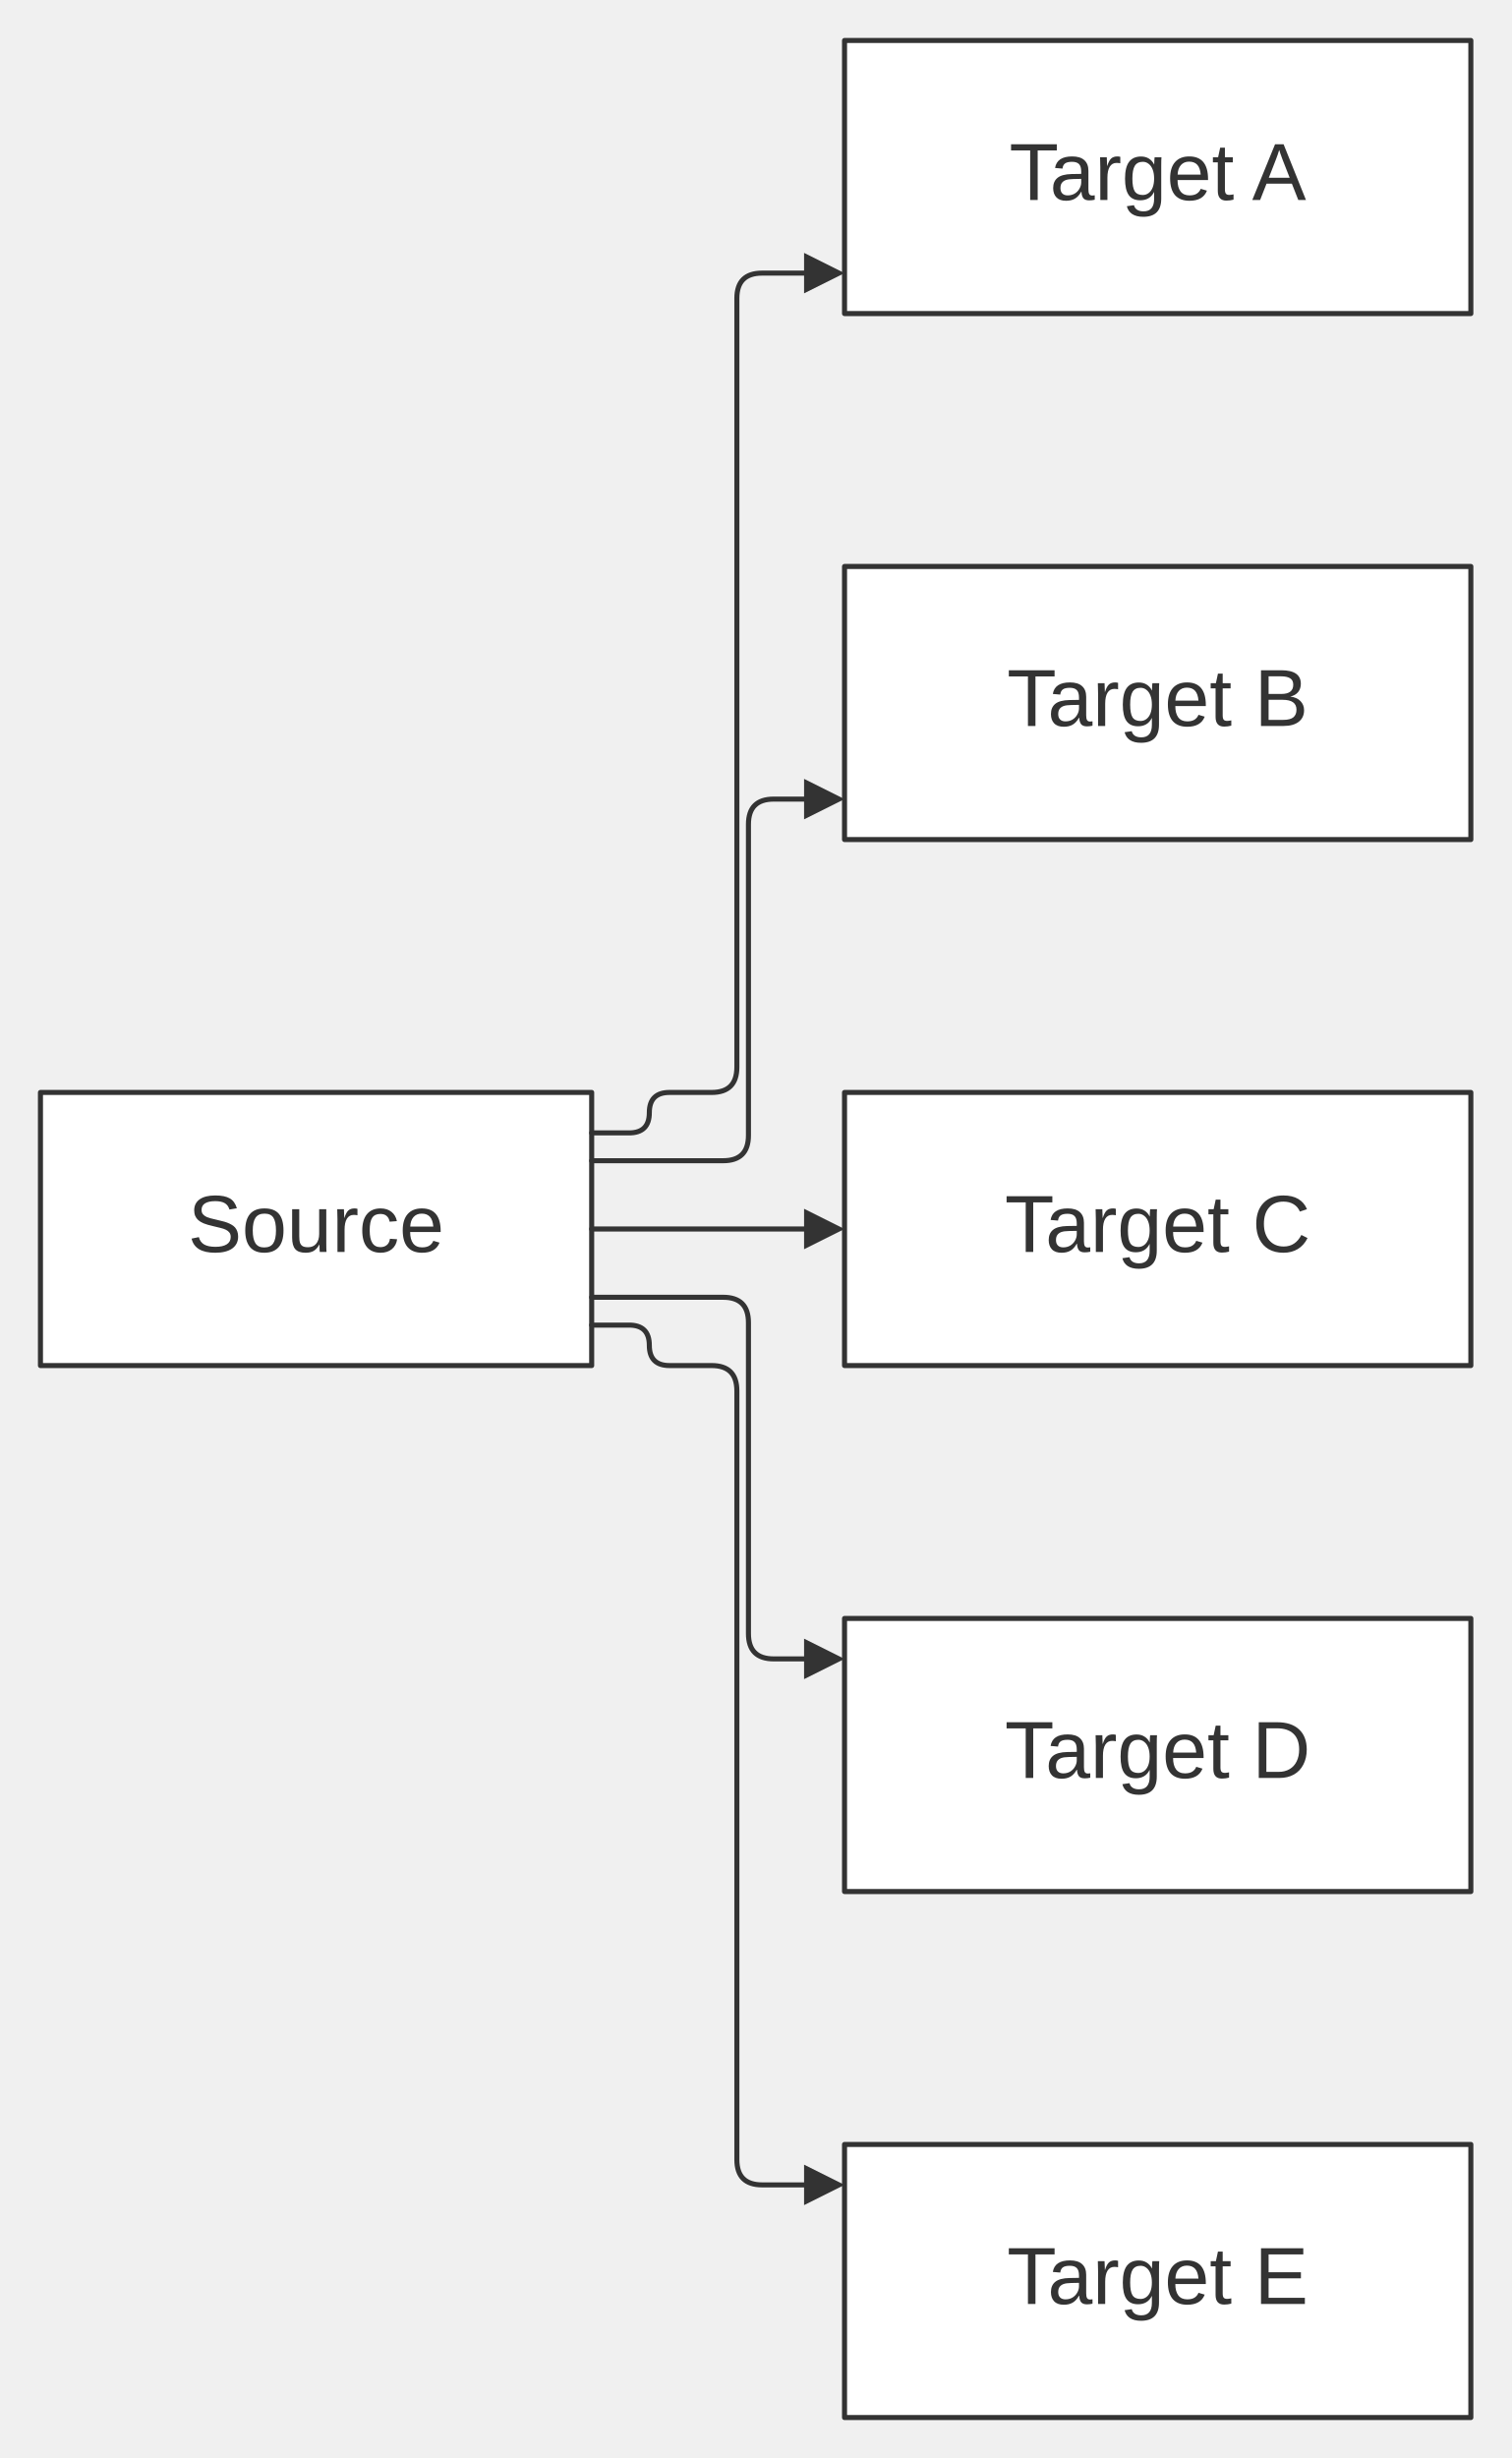
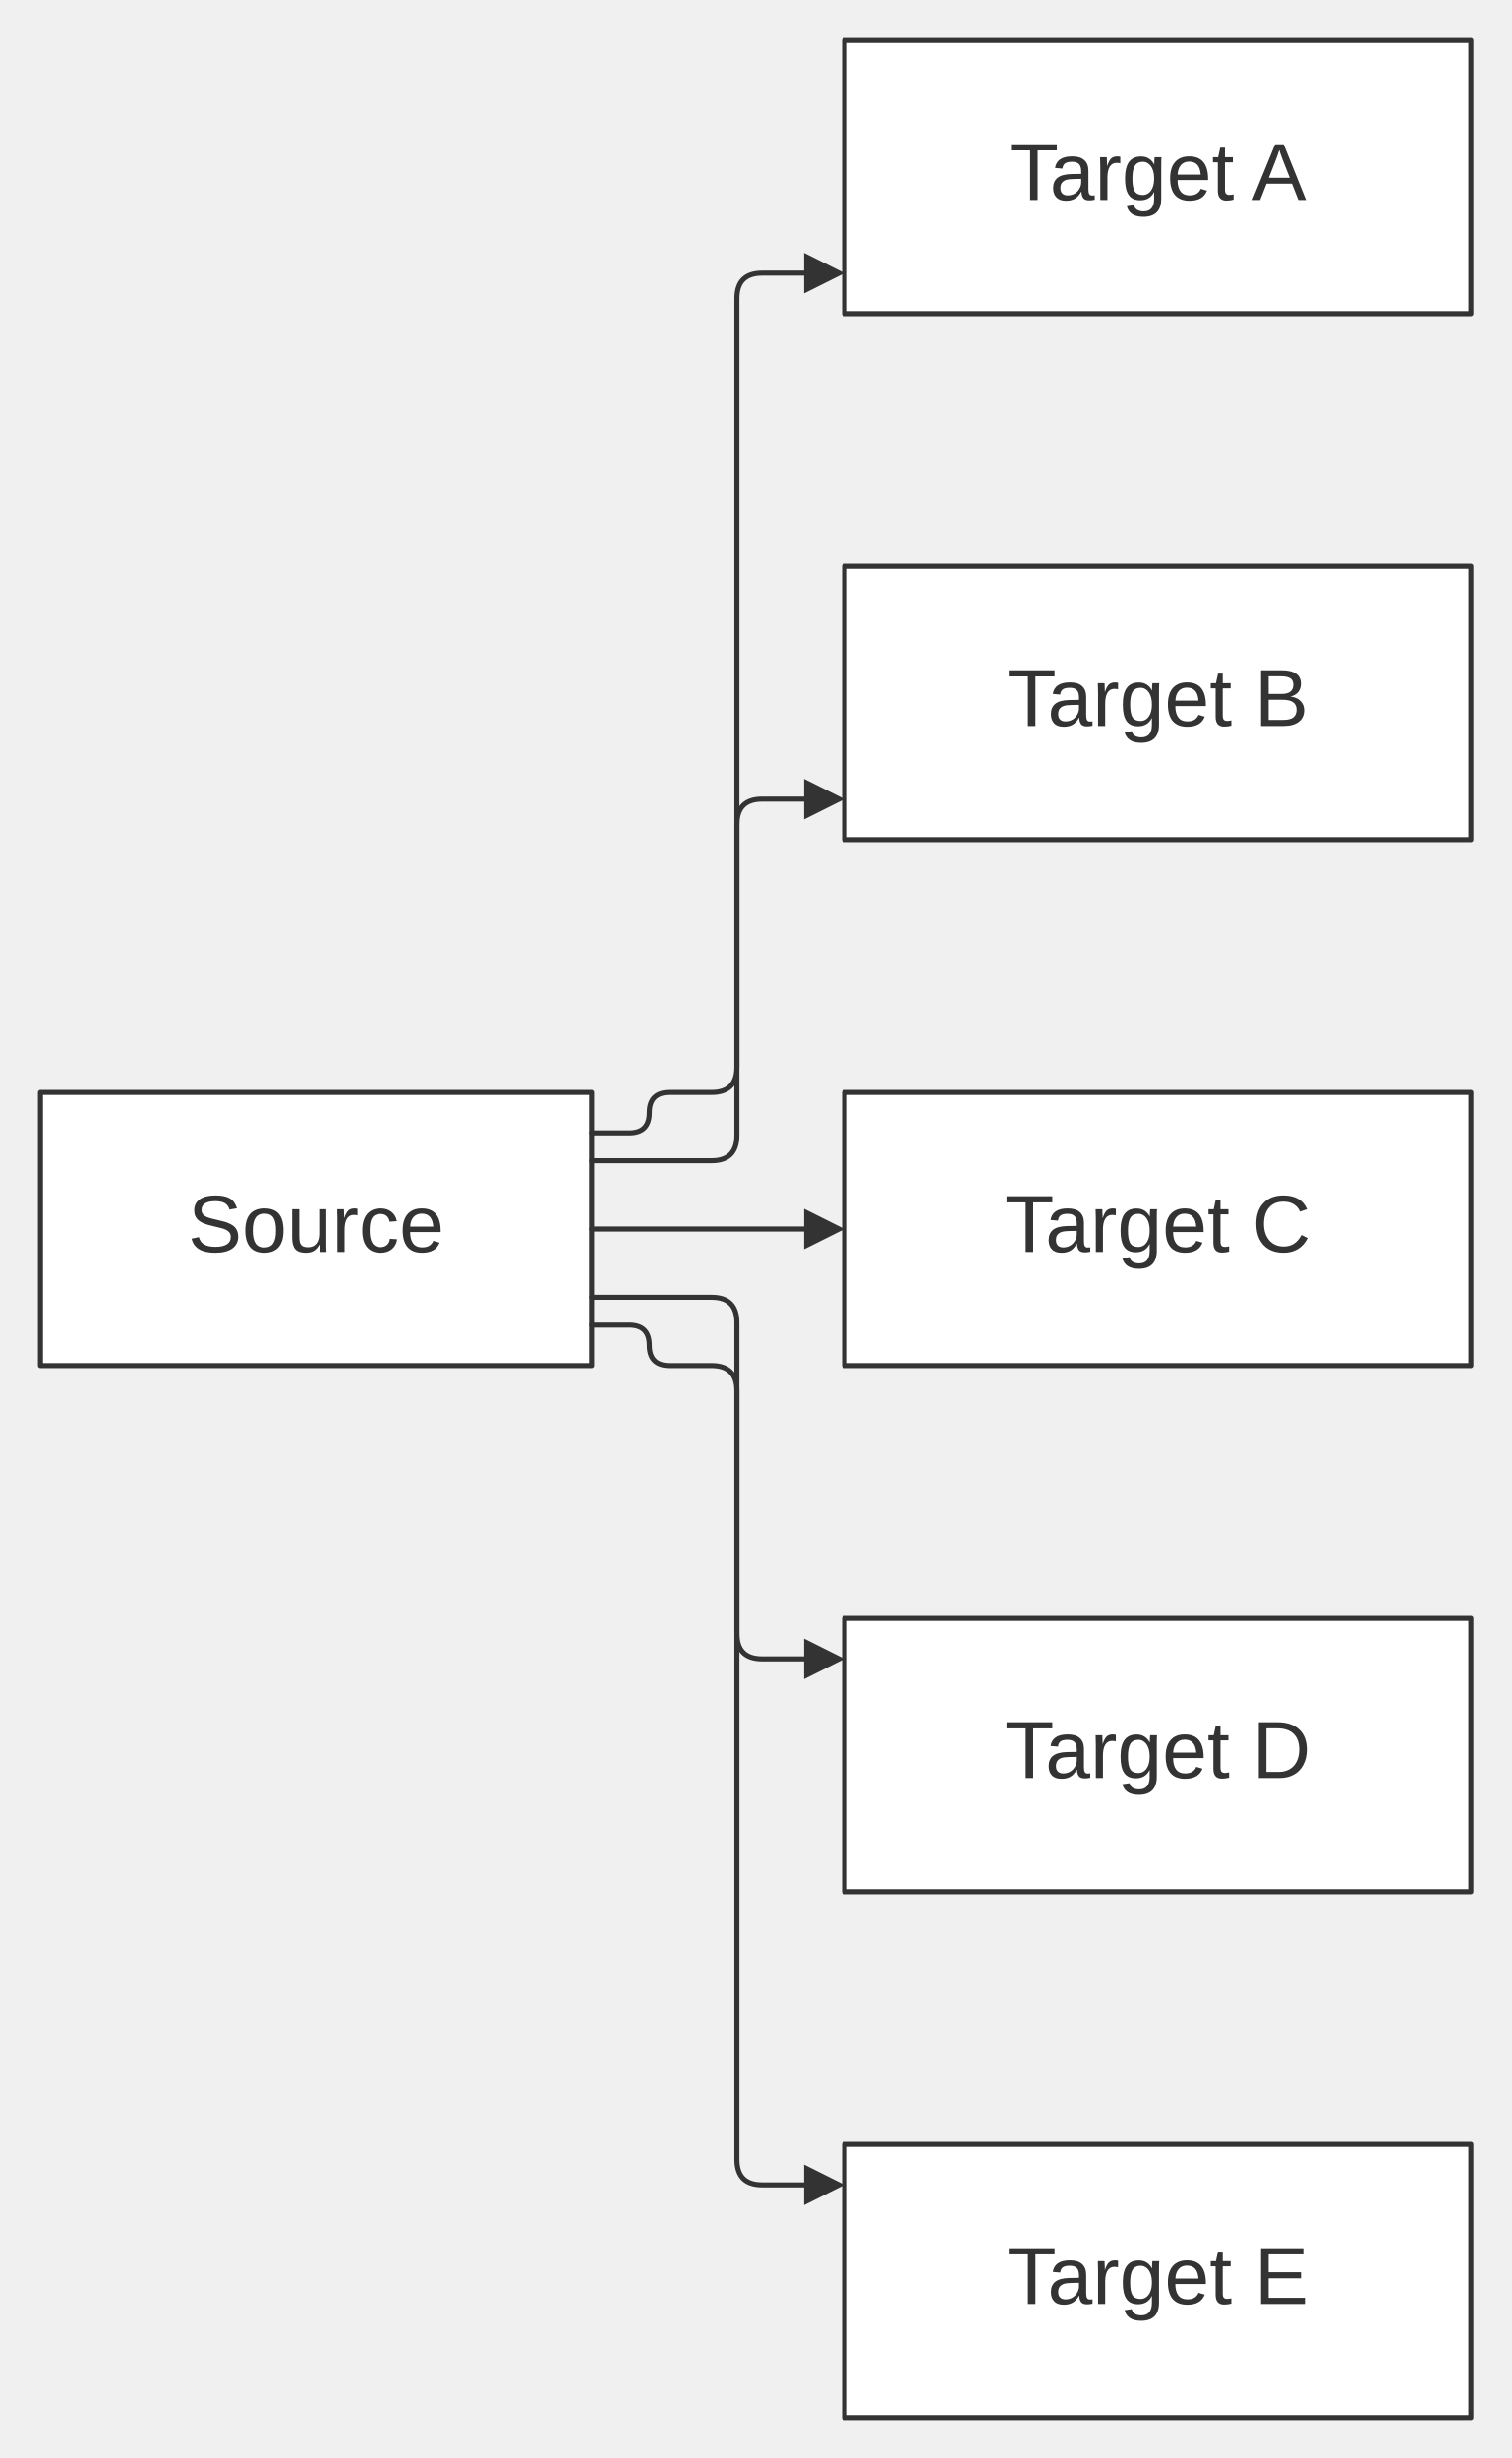
<svg xmlns="http://www.w3.org/2000/svg" width="100%" viewBox="0 0 298.84 486.00" style="max-width: 298.84px; background-color: transparent;" font-family="&quot;trebuchet ms&quot;, verdana, arial, sans-serif" font-size="16.00">
  <defs>
    <marker id="arrowhead" viewBox="0 0 10.00 10.00" refX="5.00" refY="5.00" markerWidth="8.00" markerHeight="8.00" orient="auto-start-reverse" markerUnits="userSpaceOnUse">
      <path d="M 0 0 L 10.00 5.00 L 0 10.00 z" fill="#333" />
    </marker>
    <marker id="crosshead" viewBox="0 0 11.00 11.00" refX="12.00" refY="5.20" markerWidth="11.00" markerHeight="11.00" orient="auto-start-reverse" markerUnits="userSpaceOnUse">
      <path d="M 1,1 l 9,9 M 10,1 l -9,9" stroke="#333" stroke-width="2" />
    </marker>
    <marker id="circlehead" viewBox="0 0 10.00 10.00" refX="11.00" refY="5.00" markerWidth="11.00" markerHeight="11.00" orient="auto-start-reverse" markerUnits="userSpaceOnUse">
      <circle cx="5" cy="5" r="5" stroke="#333" stroke-width="1" fill="#333" />
    </marker>
    <marker id="open-arrowhead" viewBox="0 0 10.00 10.00" refX="5.00" refY="5.00" markerWidth="8.00" markerHeight="8.00" orient="auto-start-reverse" markerUnits="userSpaceOnUse">
      <polygon points="0,0 10.00,5.00 0,10.00" fill="white" stroke="#333" stroke-width="1" />
    </marker>
    <marker id="diamondhead" viewBox="0 0 12.00 12.00" refX="6.00" refY="6.00" markerWidth="12.00" markerHeight="12.00" orient="auto-start-reverse" markerUnits="userSpaceOnUse">
      <polygon points="0,6.00 6.00,0 12.00,6.00 6.00,12.00" fill="#333" />
    </marker>
    <marker id="open-diamondhead" viewBox="0 0 12.00 12.00" refX="6.00" refY="6.00" markerWidth="12.00" markerHeight="12.00" orient="auto-start-reverse" markerUnits="userSpaceOnUse">
      <polygon points="0,6.00 6.00,0 12.00,6.00 6.00,12.00" fill="white" stroke="#333" stroke-width="1" />
    </marker>
  </defs>
  <g transform="translate(0.00,0.00)">
    <g class="nodes">
      <rect x="8.00" y="216.00" width="109.00" height="54.00" fill="white" stroke="#333" stroke-width="1.00" stroke-linejoin="round" />
      <text x="62.50" y="243.00" text-anchor="middle" dominant-baseline="middle" fill="#333">Source</text>
      <rect x="167.00" y="8.00" width="123.85" height="54.00" fill="white" stroke="#333" stroke-width="1.00" stroke-linejoin="round" />
      <text x="228.92" y="35.00" text-anchor="middle" dominant-baseline="middle" fill="#333">Target A</text>
      <rect x="167.00" y="112.00" width="123.85" height="54.00" fill="white" stroke="#333" stroke-width="1.00" stroke-linejoin="round" />
      <text x="228.92" y="139.00" text-anchor="middle" dominant-baseline="middle" fill="#333">Target B</text>
      <rect x="167.00" y="216.00" width="123.85" height="54.00" fill="white" stroke="#333" stroke-width="1.00" stroke-linejoin="round" />
      <text x="228.92" y="243.00" text-anchor="middle" dominant-baseline="middle" fill="#333">Target C</text>
      <rect x="167.00" y="320.00" width="123.85" height="54.00" fill="white" stroke="#333" stroke-width="1.00" stroke-linejoin="round" />
      <text x="228.92" y="347.00" text-anchor="middle" dominant-baseline="middle" fill="#333">Target D</text>
      <rect x="167.00" y="424.00" width="123.85" height="54.00" fill="white" stroke="#333" stroke-width="1.00" stroke-linejoin="round" />
      <text x="228.92" y="451.00" text-anchor="middle" dominant-baseline="middle" fill="#333">Target E</text>
    </g>
    <g class="edgePaths">
      <path d="M117.00,224.00 L124.40,224.00 Q128.40,224.00 128.40,220.00 L128.40,220.00 Q128.40,216.00 132.40,216.00 L140.71,216.00 Q145.71,216.00 145.71,211.00 L145.71,59.00 Q145.71,54.00 150.71,54.00 L163.00,54.00" stroke="#333" stroke-width="1.00" fill="none" stroke-linecap="round" stroke-linejoin="round" marker-end="url(#arrowhead)" />
-       <path d="M117.00,229.50 L143.00,229.50 Q148.00,229.50 148.00,224.50 L148.00,163.00 Q148.00,158.00 153.00,158.00 L163.00,158.00" stroke="#333" stroke-width="1.00" fill="none" stroke-linecap="round" stroke-linejoin="round" marker-end="url(#arrowhead)" />
+       <path d="M117.00,229.50 L140.71,229.50 Q145.71,229.50 145.71,224.50 L145.71,163.00 Q145.71,158.00 150.71,158.00 L163.00,158.00" stroke="#333" stroke-width="1.00" fill="none" stroke-linecap="round" stroke-linejoin="round" marker-end="url(#arrowhead)" />
      <path d="M117.00,243.00 L163.00,243.00" stroke="#333" stroke-width="1.00" fill="none" stroke-linecap="round" stroke-linejoin="round" marker-end="url(#arrowhead)" />
-       <path d="M117.00,256.50 L143.00,256.50 Q148.00,256.50 148.00,261.50 L148.00,323.00 Q148.00,328.00 153.00,328.00 L163.00,328.00" stroke="#333" stroke-width="1.00" fill="none" stroke-linecap="round" stroke-linejoin="round" marker-end="url(#arrowhead)" />
+       <path d="M117.00,256.50 L140.71,256.50 Q145.71,256.50 145.71,261.50 L145.71,323.00 Q145.71,328.00 150.71,328.00 L163.00,328.00" stroke="#333" stroke-width="1.00" fill="none" stroke-linecap="round" stroke-linejoin="round" marker-end="url(#arrowhead)" />
      <path d="M117.00,262.00 L124.40,262.00 Q128.40,262.00 128.40,266.00 L128.40,266.00 Q128.40,270.00 132.40,270.00 L140.71,270.00 Q145.71,270.00 145.71,275.00 L145.71,427.00 Q145.71,432.00 150.71,432.00 L163.00,432.00" stroke="#333" stroke-width="1.00" fill="none" stroke-linecap="round" stroke-linejoin="round" marker-end="url(#arrowhead)" />
    </g>
    <g class="edgeLabels">
    </g>
  </g>
</svg>
